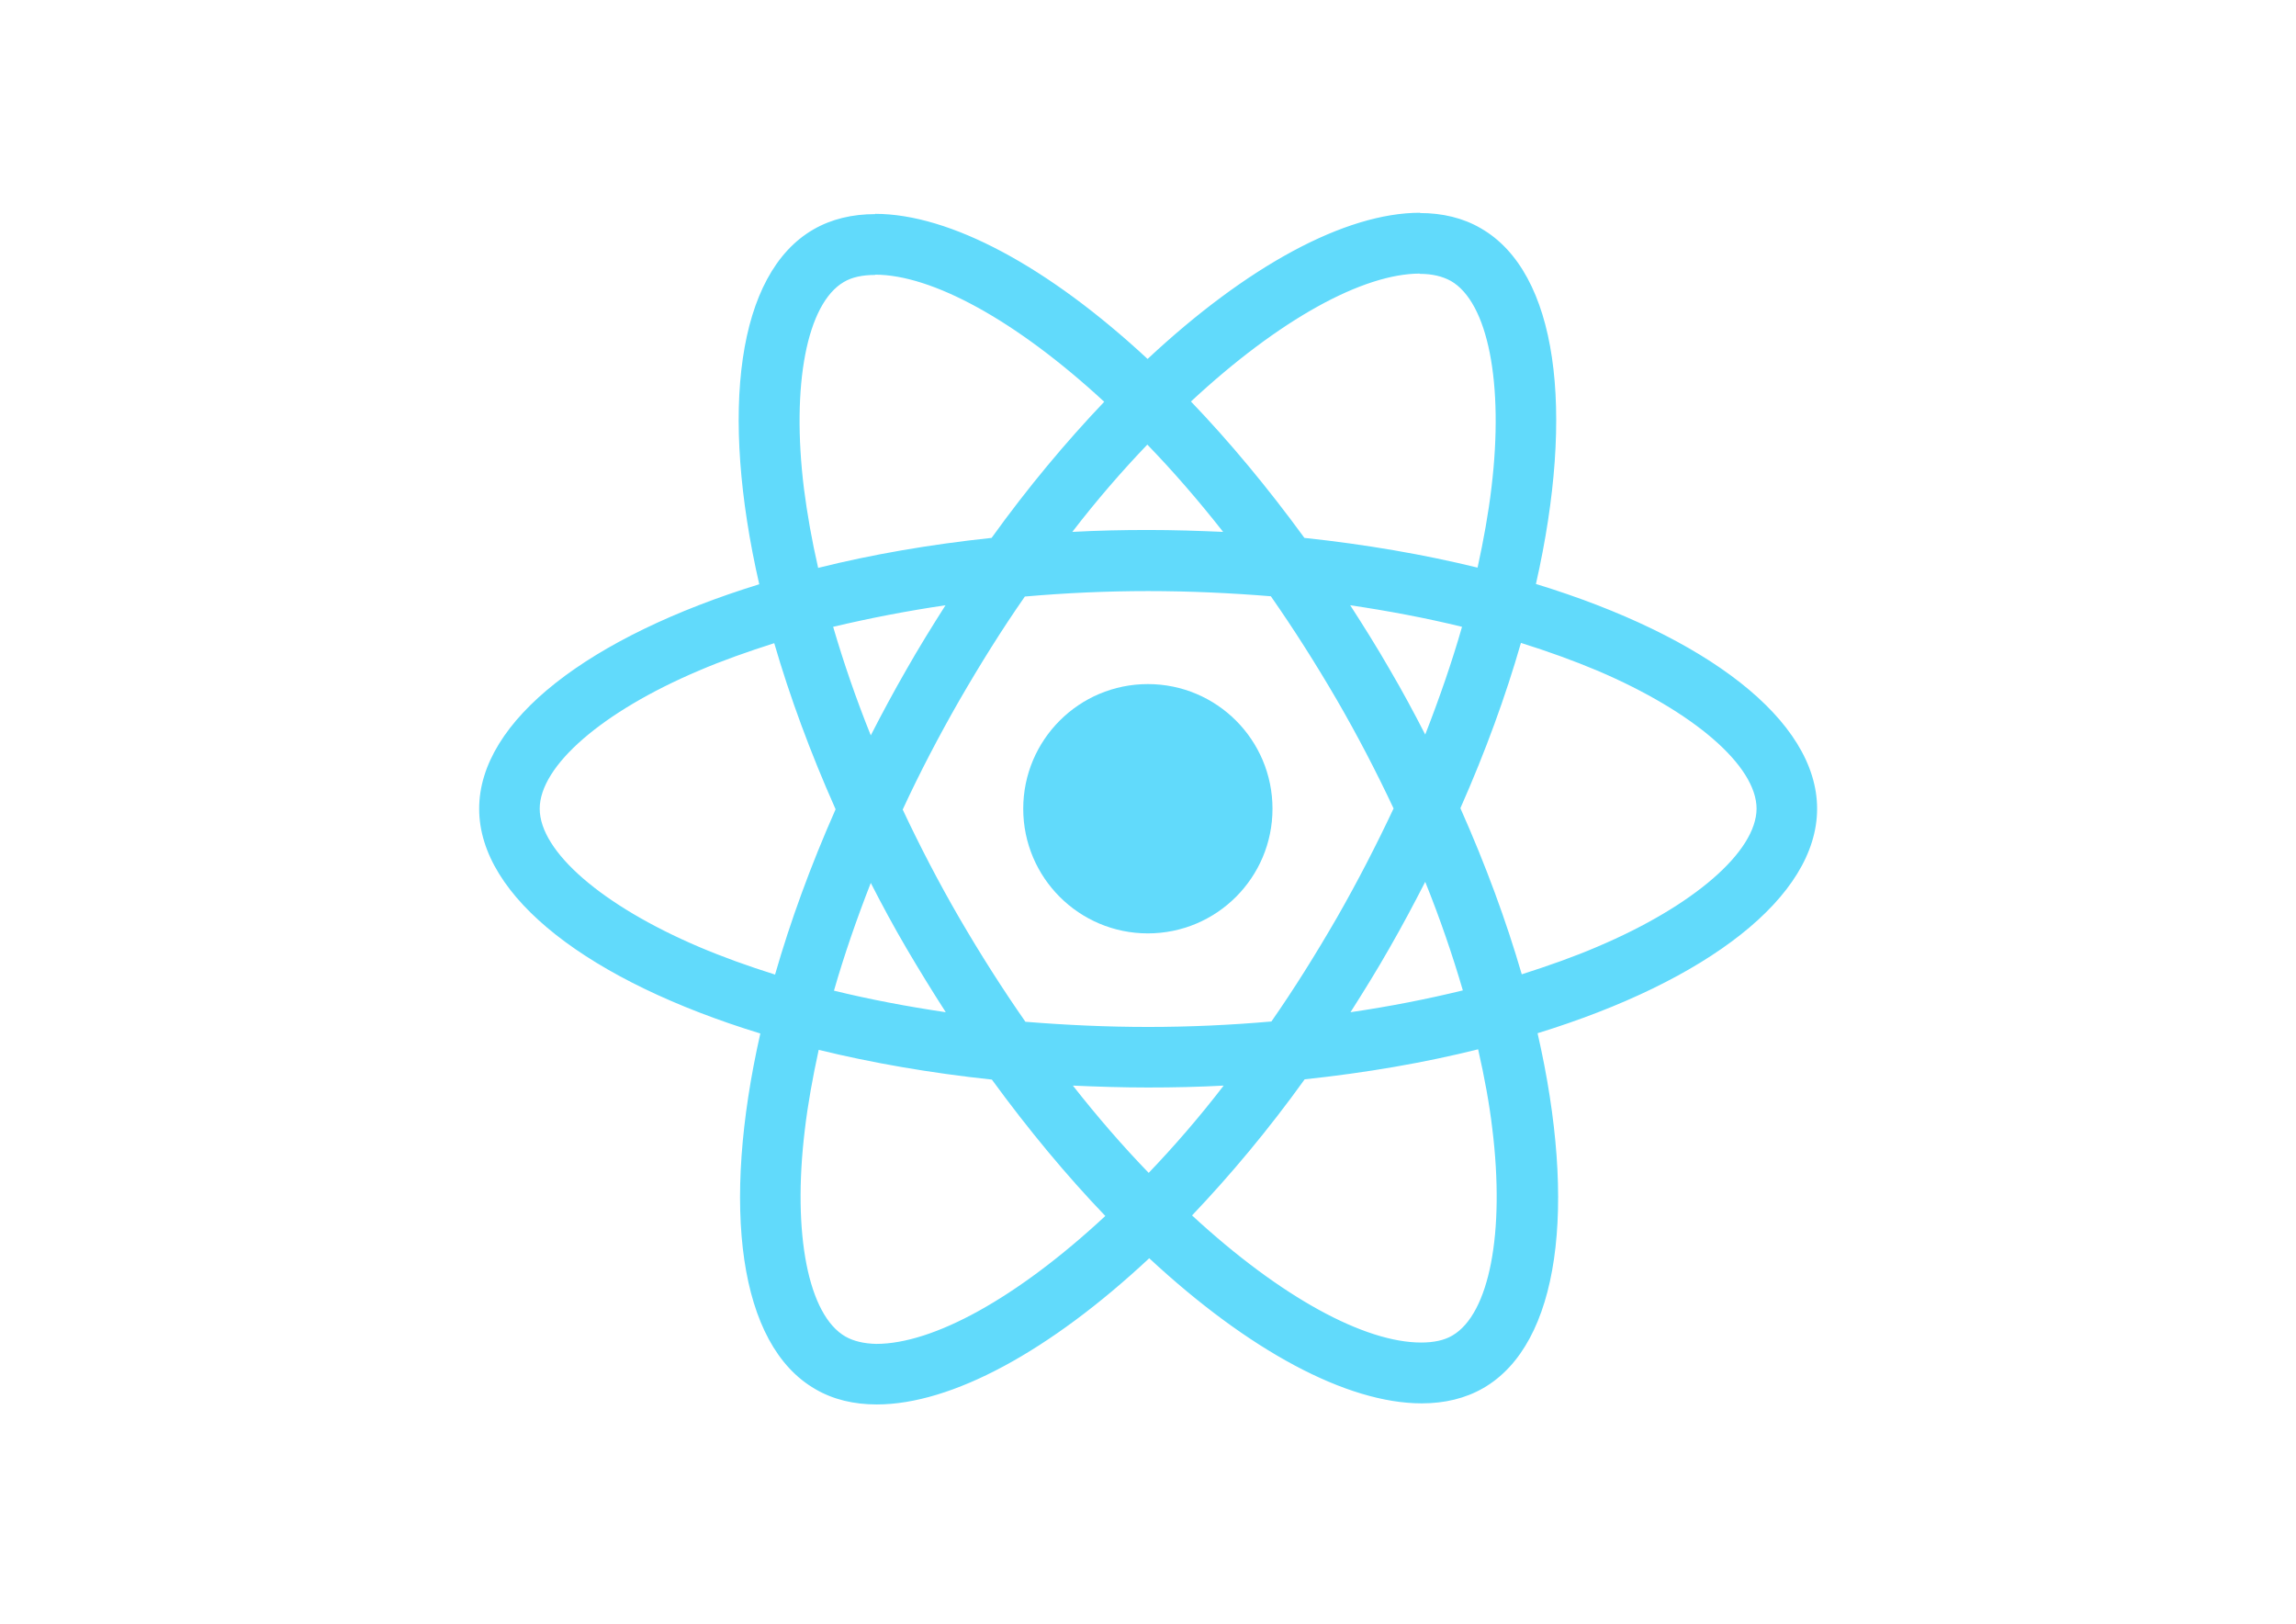
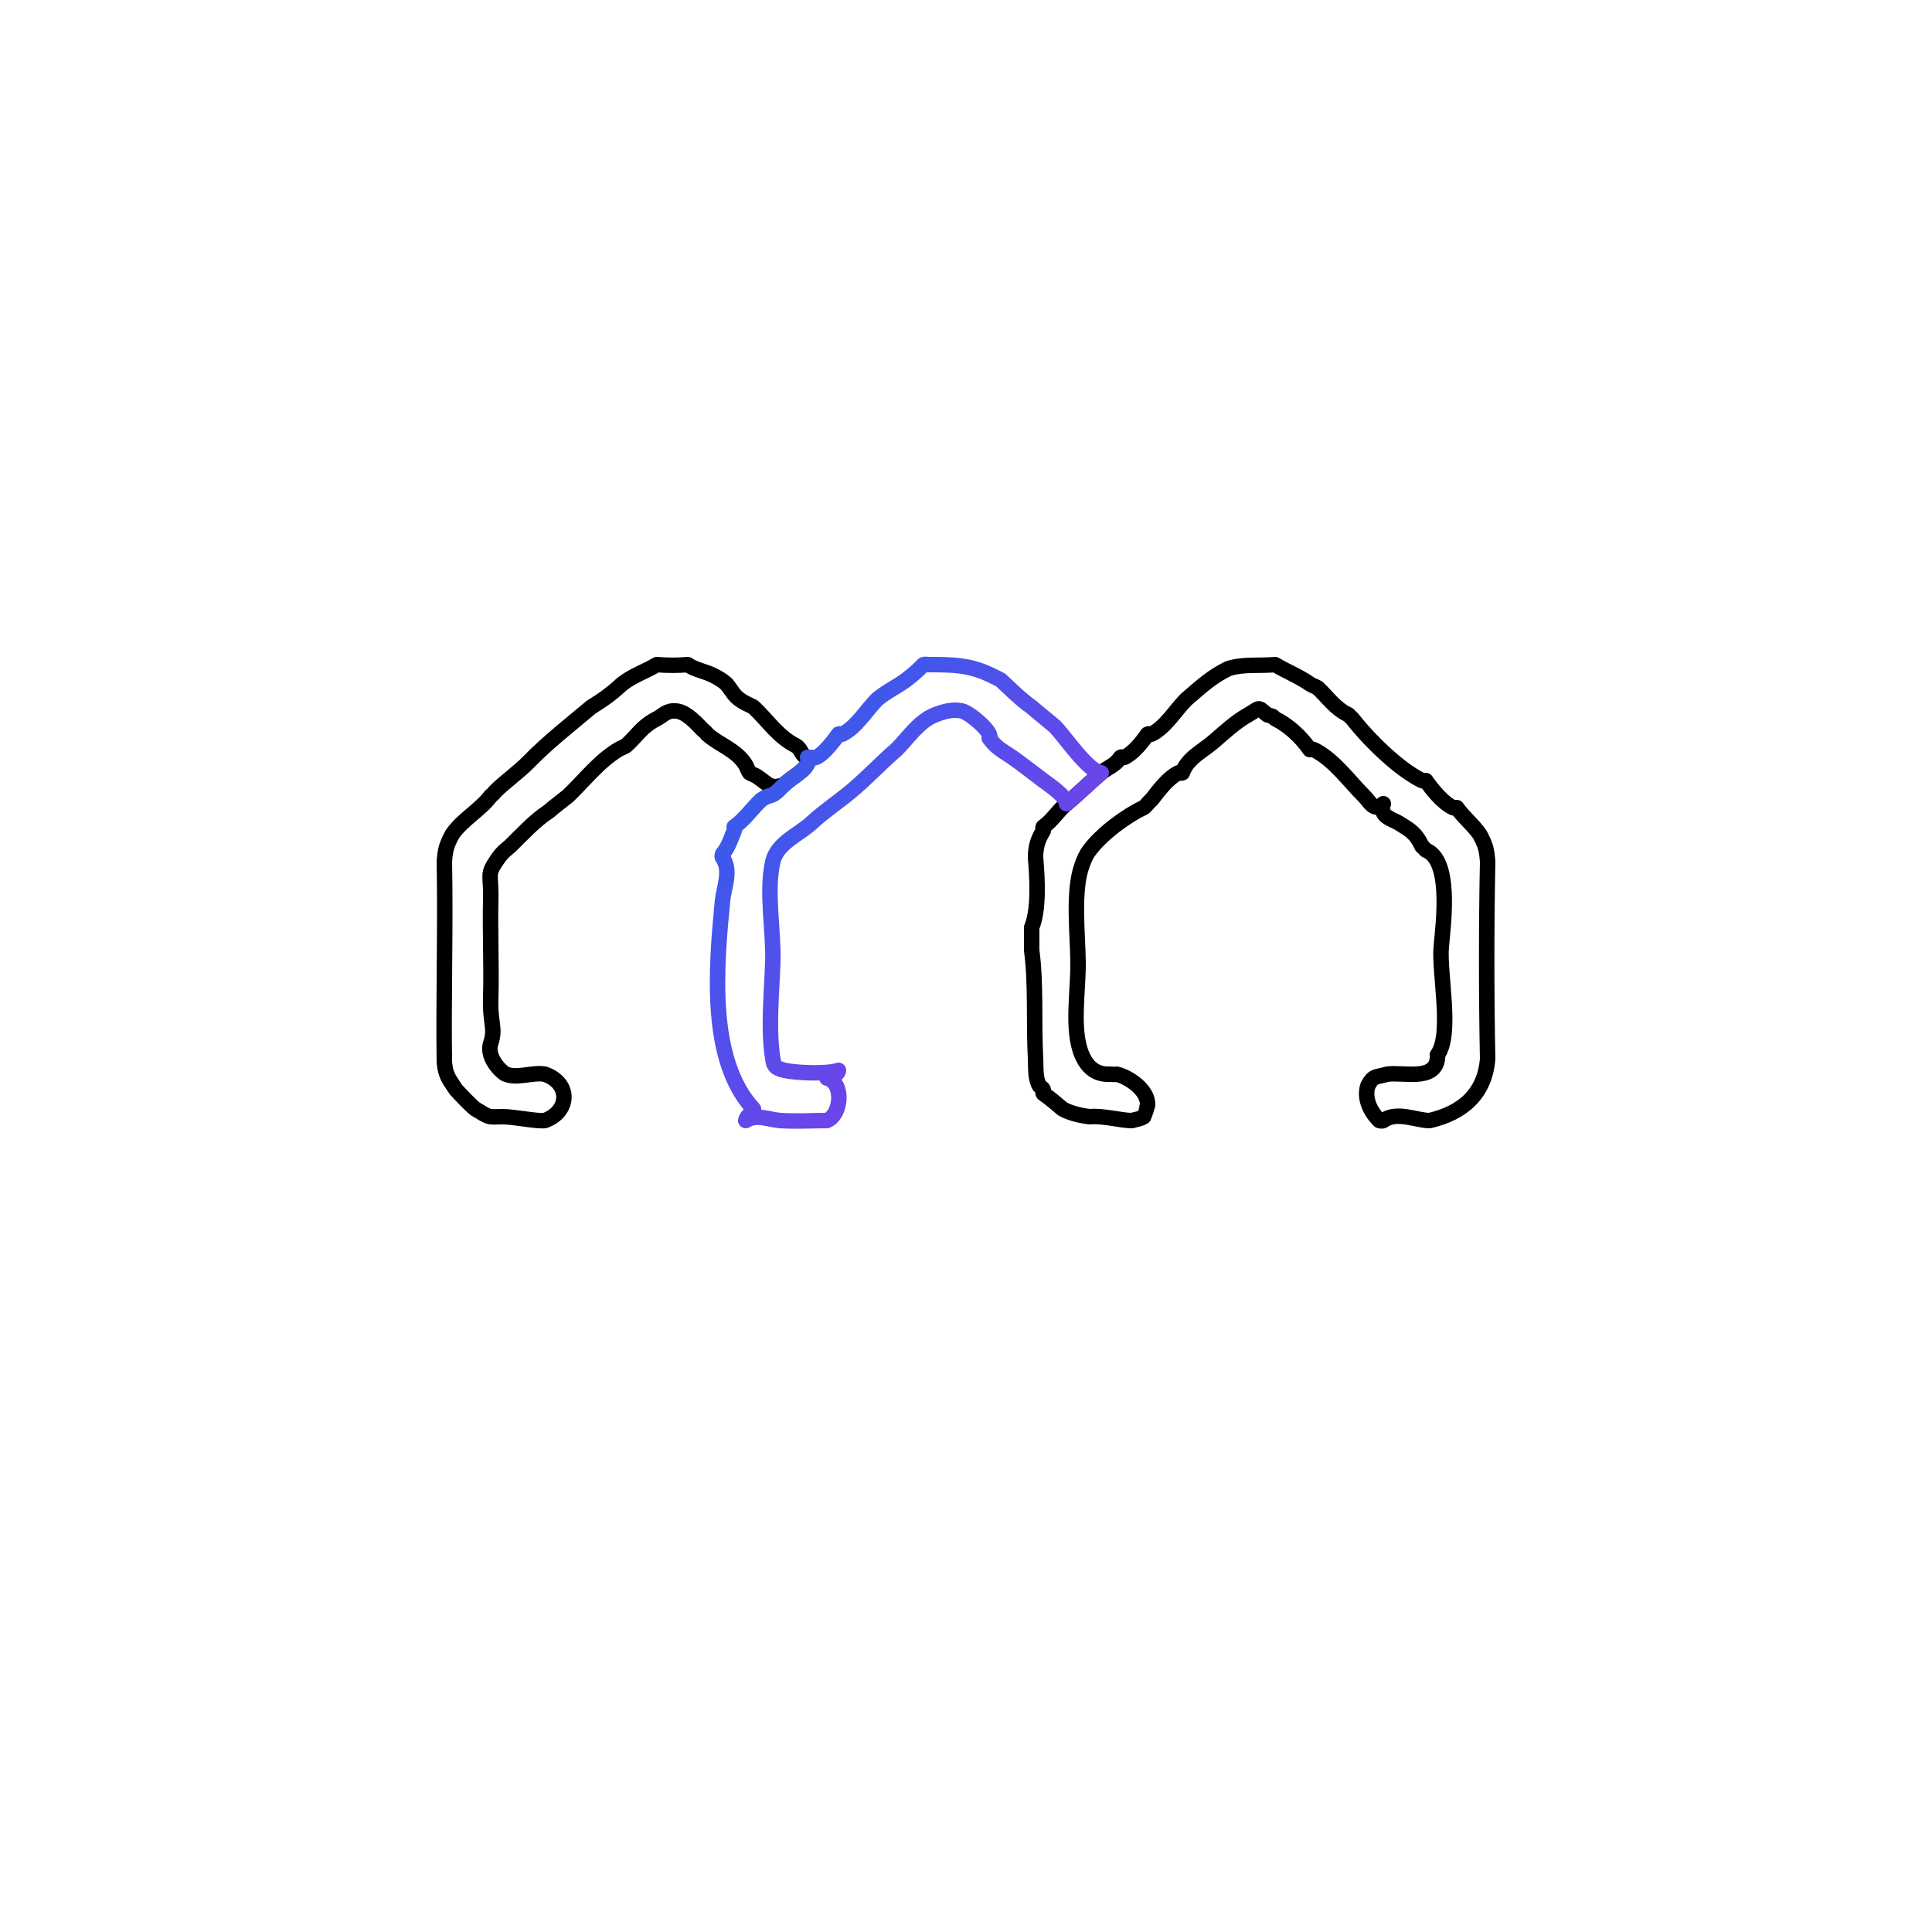
- <svg xmlns="http://www.w3.org/2000/svg" viewBox="0 0 841.9 595.3">
-   <g fill="#61DAFB">
-     <path d="M666.3 296.5c0-32.5-40.7-63.3-103.1-82.4 14.4-63.6 8-114.2-20.2-130.4-6.5-3.8-14.1-5.6-22.4-5.6v22.3c4.6 0 8.3.9 11.4 2.6 13.6 7.8 19.5 37.5 14.9 75.7-1.1 9.4-2.9 19.3-5.1 29.4-19.6-4.8-41-8.5-63.5-10.9-13.5-18.5-27.5-35.3-41.6-50 32.6-30.3 63.2-46.9 84-46.9V78c-27.5 0-63.5 19.6-99.9 53.6-36.4-33.8-72.4-53.2-99.9-53.2v22.3c20.7 0 51.4 16.5 84 46.6-14 14.7-28 31.4-41.3 49.9-22.6 2.4-44 6.1-63.6 11-2.3-10-4-19.7-5.2-29-4.7-38.2 1.1-67.9 14.6-75.8 3-1.8 6.9-2.6 11.5-2.6V78.5c-8.4 0-16 1.8-22.6 5.6-28.1 16.2-34.4 66.7-19.9 130.1-62.2 19.2-102.7 49.9-102.7 82.3 0 32.5 40.7 63.3 103.1 82.4-14.4 63.6-8 114.2 20.2 130.4 6.5 3.8 14.1 5.6 22.5 5.6 27.5 0 63.5-19.6 99.9-53.6 36.4 33.8 72.4 53.2 99.9 53.2 8.4 0 16-1.8 22.6-5.6 28.1-16.2 34.4-66.7 19.9-130.1 62-19.1 102.5-49.9 102.5-82.3zm-130.2-66.7c-3.7 12.9-8.3 26.2-13.5 39.5-4.1-8-8.4-16-13.1-24-4.6-8-9.5-15.8-14.4-23.4 14.2 2.1 27.9 4.7 41 7.9zm-45.8 106.5c-7.8 13.5-15.8 26.3-24.1 38.2-14.9 1.3-30 2-45.2 2-15.1 0-30.2-.7-45-1.9-8.3-11.9-16.4-24.6-24.2-38-7.6-13.1-14.5-26.4-20.8-39.8 6.2-13.4 13.2-26.8 20.7-39.9 7.8-13.5 15.8-26.3 24.1-38.2 14.9-1.3 30-2 45.2-2 15.1 0 30.2.7 45 1.9 8.3 11.9 16.4 24.6 24.2 38 7.6 13.1 14.5 26.4 20.8 39.8-6.3 13.4-13.2 26.8-20.7 39.9zm32.3-13c5.4 13.4 10 26.8 13.8 39.8-13.1 3.2-26.9 5.9-41.2 8 4.9-7.7 9.8-15.6 14.4-23.7 4.6-8 8.9-16.1 13-24.1zM421.2 430c-9.3-9.6-18.6-20.3-27.8-32 9 .4 18.2.7 27.5.7 9.4 0 18.7-.2 27.8-.7-9 11.7-18.3 22.4-27.5 32zm-74.4-58.9c-14.2-2.1-27.9-4.7-41-7.9 3.7-12.9 8.3-26.2 13.5-39.5 4.1 8 8.4 16 13.1 24 4.7 8 9.5 15.8 14.4 23.4zM420.7 163c9.3 9.6 18.6 20.3 27.8 32-9-.4-18.2-.7-27.5-.7-9.4 0-18.7.2-27.8.7 9-11.7 18.3-22.4 27.5-32zm-74 58.9c-4.9 7.7-9.8 15.6-14.4 23.7-4.6 8-8.9 16-13 24-5.4-13.4-10-26.8-13.8-39.8 13.1-3.1 26.9-5.8 41.2-7.9zm-90.5 125.2c-35.4-15.1-58.3-34.9-58.3-50.6 0-15.7 22.9-35.6 58.3-50.6 8.6-3.7 18-7 27.7-10.1 5.7 19.6 13.2 40 22.5 60.9-9.2 20.8-16.6 41.1-22.2 60.6-9.9-3.1-19.3-6.5-28-10.2zM310 490c-13.6-7.8-19.5-37.5-14.9-75.7 1.1-9.4 2.9-19.3 5.1-29.4 19.6 4.8 41 8.5 63.5 10.9 13.5 18.5 27.5 35.3 41.6 50-32.6 30.3-63.2 46.9-84 46.9-4.5-.1-8.3-1-11.3-2.7zm237.2-76.2c4.7 38.2-1.1 67.9-14.6 75.8-3 1.8-6.9 2.6-11.5 2.6-20.7 0-51.4-16.5-84-46.6 14-14.7 28-31.4 41.3-49.9 22.6-2.4 44-6.1 63.6-11 2.3 10.1 4.1 19.8 5.2 29.1zm38.5-66.7c-8.6 3.7-18 7-27.7 10.1-5.7-19.6-13.2-40-22.5-60.9 9.2-20.8 16.6-41.1 22.2-60.6 9.9 3.1 19.3 6.5 28.1 10.2 35.4 15.1 58.3 34.9 58.3 50.6-.1 15.7-23 35.6-58.4 50.6zM320.8 78.4z" />
-     <circle cx="420.9" cy="296.5" r="45.7" />
-     <path d="M520.5 78.1z" />
+ <svg xmlns="http://www.w3.org/2000/svg" viewBox="0 0 500 500" width="500" height="500">
+   <defs>
+     <linearGradient id="brand-gradient" x1="0%" y1="0%" x2="100%" y2="100%">
+       <stop offset="0%" stop-color="#2563eb" />
+       <stop offset="100%" stop-color="#9333ea" />
+     </linearGradient>
+   </defs>
+   <g fill="none" stroke="currentColor" stroke-width="4" stroke-linecap="round" stroke-linejoin="round">
+     <path d="M 161.00 177.00 C 158.10 179.68 156.15 181.03 153.00 183.00 C 147.65 187.50 141.80 192.06 137.00 197.00 C 134.14 199.94 130.78 202.17 128.00 205.00 C 127.80 205.32 127.30 205.79 127.00 206.00 C 124.22 209.70 119.55 212.17 117.00 216.00 C 115.57 218.78 115.25 219.69 115.00 223.00 C 115.33 239.32 114.76 258.81 115.00 275.00 C 115.40 278.55 116.14 279.12 118.00 282.00 C 119.30 283.40 121.60 285.87 123.00 287.00 C 124.37 287.73 125.82 288.89 127.00 289.00 C 127.98 289.09 129.02 289.00 130.00 289.00 C 133.10 289.00 138.86 290.25 141.00 290.00 C 147.35 287.74 147.83 280.37 141.00 278.00 C 138.12 277.41 133.64 279.21 131.00 278.00 C 130.73 278.23 125.66 274.13 127.00 270.00 C 128.34 265.86 126.76 265.12 127.00 258.00 C 127.24 250.88 126.80 240.20 127.00 233.00 C 127.20 225.80 125.70 226.70 129.00 222.00 C 129.92 220.69 130.75 220.04 132.00 219.00 C 135.41 215.66 138.24 212.50 142.00 210.00 C 143.56 208.65 145.44 207.27 147.00 206.00 C 151.31 201.89 154.90 197.11 160.00 194.00 C 160.61 193.63 161.36 193.39 162.00 193.00 C 165.18 190.10 166.03 188.05 170.00 186.00 C 171.75 185.10 172.49 183.79 175.00 184.00 C 177.67 184.23 180.31 187.27 182.00 189.00 C 182.33 189.17 182.80 189.68 183.00 190.00 C 186.29 192.91 190.59 194.05 193.00 198.00 C 193.27 198.45 193.69 199.69 194.00 200.00 C 194.62 200.38 195.37 200.57 196.00 201.00 C 198.92 203.00 199.45 204.42 203.00 203.00 C 205.06 200.94 210.20 198.58 209.00 196.00 C 207.89 195.83 207.48 194.75 207.00 194.00 C 206.80 193.69 206.33 193.17 206.00 193.00 C 201.32 190.67 198.69 186.44 195.00 183.00 C 194.42 182.65 193.63 182.33 193.00 182.00 C 189.94 180.43 189.85 179.24 188.00 177.00 C 186.77 175.95 186.30 175.73 185.00 175.00 C 182.78 173.76 179.75 173.36 178.00 172.00 C 175.48 172.23 172.52 172.23 170.00 172.00 C 166.89 173.86 164.03 174.68 161.00 177.00 Z" />
+     <path d="M 318.00 173.00 C 313.75 174.96 310.75 177.79 307.00 181.00 C 304.20 183.80 301.64 188.22 298.00 190.00 C 298.00 190.00 297.40 189.80 297.00 190.00 C 295.51 192.14 293.35 194.85 291.00 196.00 C 291.00 196.00 290.32 195.76 290.00 196.00 C 288.42 198.26 286.71 198.56 285.00 200.00 C 282.57 202.03 278.75 205.74 276.00 208.00 C 273.87 209.75 272.33 212.37 270.00 214.00 C 269.80 214.40 270.00 215.00 270.00 215.00 C 268.55 217.29 268.00 219.24 268.00 222.00 C 268.48 227.35 268.90 235.54 267.00 240.00 C 267.00 240.50 267.00 241.50 267.00 242.00 C 267.00 243.33 267.00 244.67 267.00 246.00 C 268.18 254.68 267.49 264.67 268.00 274.00 C 268.12 276.26 267.85 279.03 269.00 281.00 C 269.16 281.27 269.97 281.65 270.00 282.00 C 270.00 282.00 269.80 282.60 270.00 283.00 C 271.70 284.19 273.48 285.69 275.00 287.00 C 276.91 288.09 279.75 288.74 282.00 289.00 C 285.62 288.67 290.26 290.05 293.00 290.00 C 294.16 289.61 294.90 289.67 296.00 289.00 C 296.07 288.92 296.94 286.31 297.00 286.00 C 297.18 282.10 292.12 278.74 289.00 278.00 C 288.54 278.14 287.50 277.98 287.00 278.00 C 283.33 278.13 281.21 275.84 280.00 273.00 C 277.24 266.53 279.09 256.51 279.00 249.00 C 278.91 241.49 277.61 230.63 280.00 224.00 C 280.53 222.52 281.00 221.33 282.00 220.00 C 285.18 215.77 291.36 211.18 296.00 209.00 C 296.26 208.88 296.75 208.25 297.00 208.00 C 297.25 207.75 297.68 207.20 298.00 207.00 C 299.86 204.61 302.25 201.34 305.00 200.00 C 305.00 200.00 305.60 200.20 306.00 200.00 C 307.18 196.33 311.18 194.41 314.00 192.00 C 316.92 189.50 319.71 186.85 323.00 185.00 C 326.36 183.11 325.22 182.73 328.00 185.00 C 329.23 185.41 329.14 185.11 330.00 186.00 C 333.50 187.74 336.64 190.63 339.00 194.00 C 339.00 194.00 339.60 193.80 340.00 194.00 C 345.16 196.53 349.05 202.05 353.00 206.00 C 354.35 207.24 355.67 210.41 358.00 208.00 C 356.88 211.36 360.25 211.92 362.00 213.00 C 365.02 214.87 366.42 215.63 368.00 219.00 C 368.33 219.17 368.74 219.77 369.00 220.00 C 375.61 222.68 373.63 238.21 373.00 245.00 C 372.37 251.79 375.95 267.66 372.00 273.00 C 372.00 273.00 372.06 273.51 372.00 274.00 C 371.28 279.89 363.08 277.39 359.00 278.00 C 355.95 278.85 355.41 278.31 354.00 281.00 C 352.94 284.30 354.73 287.86 357.00 290.00 C 357.00 290.00 357.68 290.24 358.00 290.00 C 361.45 287.45 366.77 290.05 370.00 290.00 C 378.43 288.04 384.30 283.16 385.00 274.00 C 384.67 257.88 384.67 239.05 385.00 223.00 C 384.75 219.68 384.44 218.79 383.00 216.00 C 381.45 213.67 378.71 211.45 377.00 209.00 C 377.00 209.00 376.40 209.20 376.00 209.00 C 373.30 207.68 370.64 204.35 369.00 202.00 C 369.00 202.00 368.40 202.20 368.00 202.00 C 361.86 199.00 354.15 191.33 350.00 186.00 C 349.72 185.77 349.23 185.28 349.00 185.00 C 345.50 183.36 343.80 180.61 341.00 178.00 C 340.38 177.62 339.63 177.43 339.00 177.00 C 336.00 174.94 333.01 173.81 330.00 172.00 C 325.88 172.37 321.85 171.80 318.00 173.00 Z" />
+   </g>
+   <g fill="none" stroke="url(#brand-gradient)" stroke-width="4" stroke-linecap="round" stroke-linejoin="round">
+     <path d="M 233.00 177.00 C 231.08 178.24 228.96 179.33 227.00 181.00 C 224.20 183.80 221.64 188.22 218.00 190.00 C 218.00 190.00 217.39 189.79 217.00 190.00 C 215.63 191.96 211.72 197.10 210.00 196.00 C 209.55 196.15 209.00 196.00 209.00 196.00 C 210.20 198.58 205.06 200.94 203.00 203.00 C 201.08 204.92 200.53 205.64 199.00 206.00 C 198.24 206.18 197.66 206.60 197.00 207.00 C 194.59 209.25 192.74 212.08 190.00 214.00 C 190.00 214.00 190.18 214.57 190.00 215.00 C 189.07 217.25 188.50 219.25 187.00 221.00 C 187.00 221.00 186.76 221.68 187.00 222.00 C 189.35 225.17 187.29 229.96 187.00 233.00 C 185.33 250.29 183.24 274.34 195.00 287.00 C 194.70 288.25 193.17 288.71 193.00 290.00 C 195.82 288.19 198.90 289.79 202.00 290.00 C 205.96 290.27 210.03 290.00 214.00 290.00 C 217.79 288.46 218.48 280.18 214.00 279.00 C 214.24 277.33 216.85 278.83 217.00 277.00 C 214.21 278.03 205.92 277.68 203.00 277.00 C 200.21 276.35 200.23 275.45 200.00 274.00 C 198.75 266.15 199.73 257.00 200.00 249.00 C 200.27 241.00 198.21 230.80 200.00 223.00 C 201.11 218.15 206.78 215.98 210.00 213.00 C 213.25 210.00 216.86 207.58 220.00 205.00 C 224.11 201.63 227.96 197.45 232.00 194.00 C 235.13 190.87 237.77 186.66 242.00 185.00 C 244.10 184.17 246.59 183.44 249.00 184.00 C 250.97 184.45 257.27 189.79 256.00 191.00 C 257.85 193.65 259.71 194.40 262.00 196.00 C 264.76 197.93 267.36 200.04 270.00 202.00 C 271.38 203.03 276.00 206.08 276.00 208.00 C 278.75 205.74 282.57 202.03 285.00 200.00 C 281.56 199.65 275.48 190.48 273.00 188.00 C 271.11 186.39 268.79 184.56 267.00 183.00 C 264.13 180.97 261.69 178.51 259.00 176.00 C 258.42 175.65 257.63 175.32 257.00 175.00 C 251.21 172.04 246.69 172.00 240.00 172.00 C 240.00 172.00 239.44 171.84 239.00 172.00 C 237.27 173.81 235.26 175.54 233.00 177.00 Z" />
  </g>
</svg>
